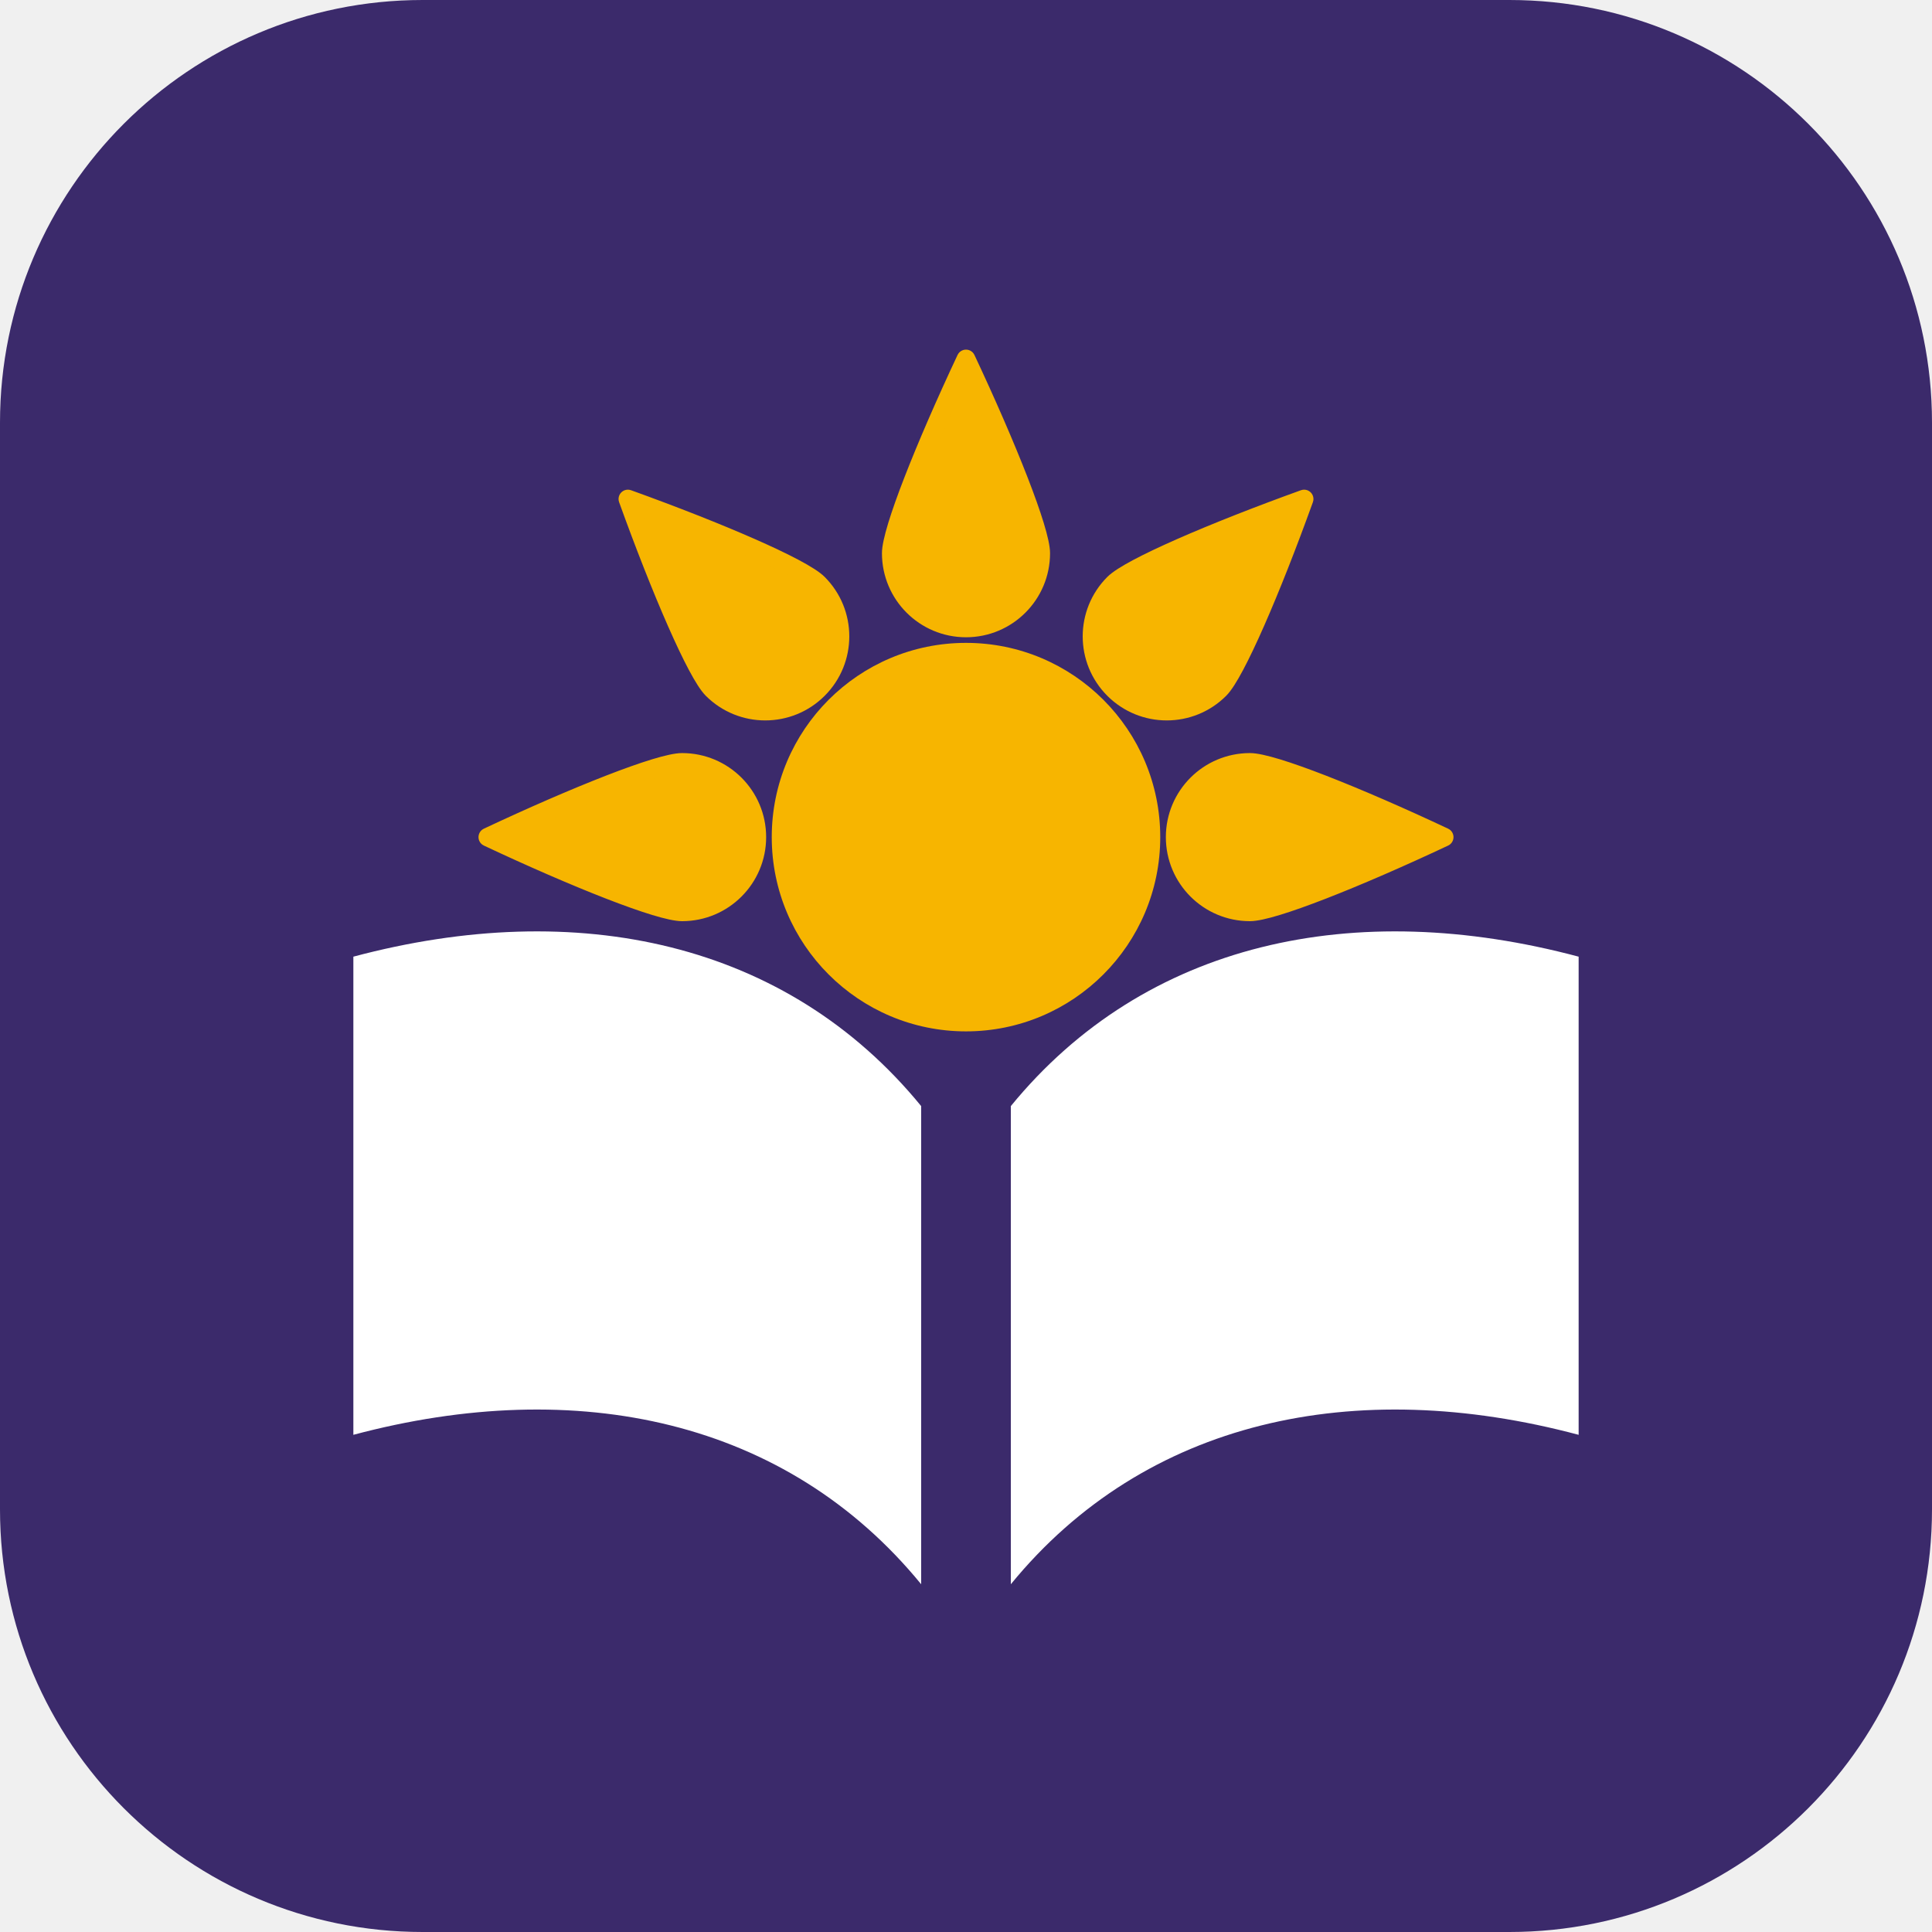
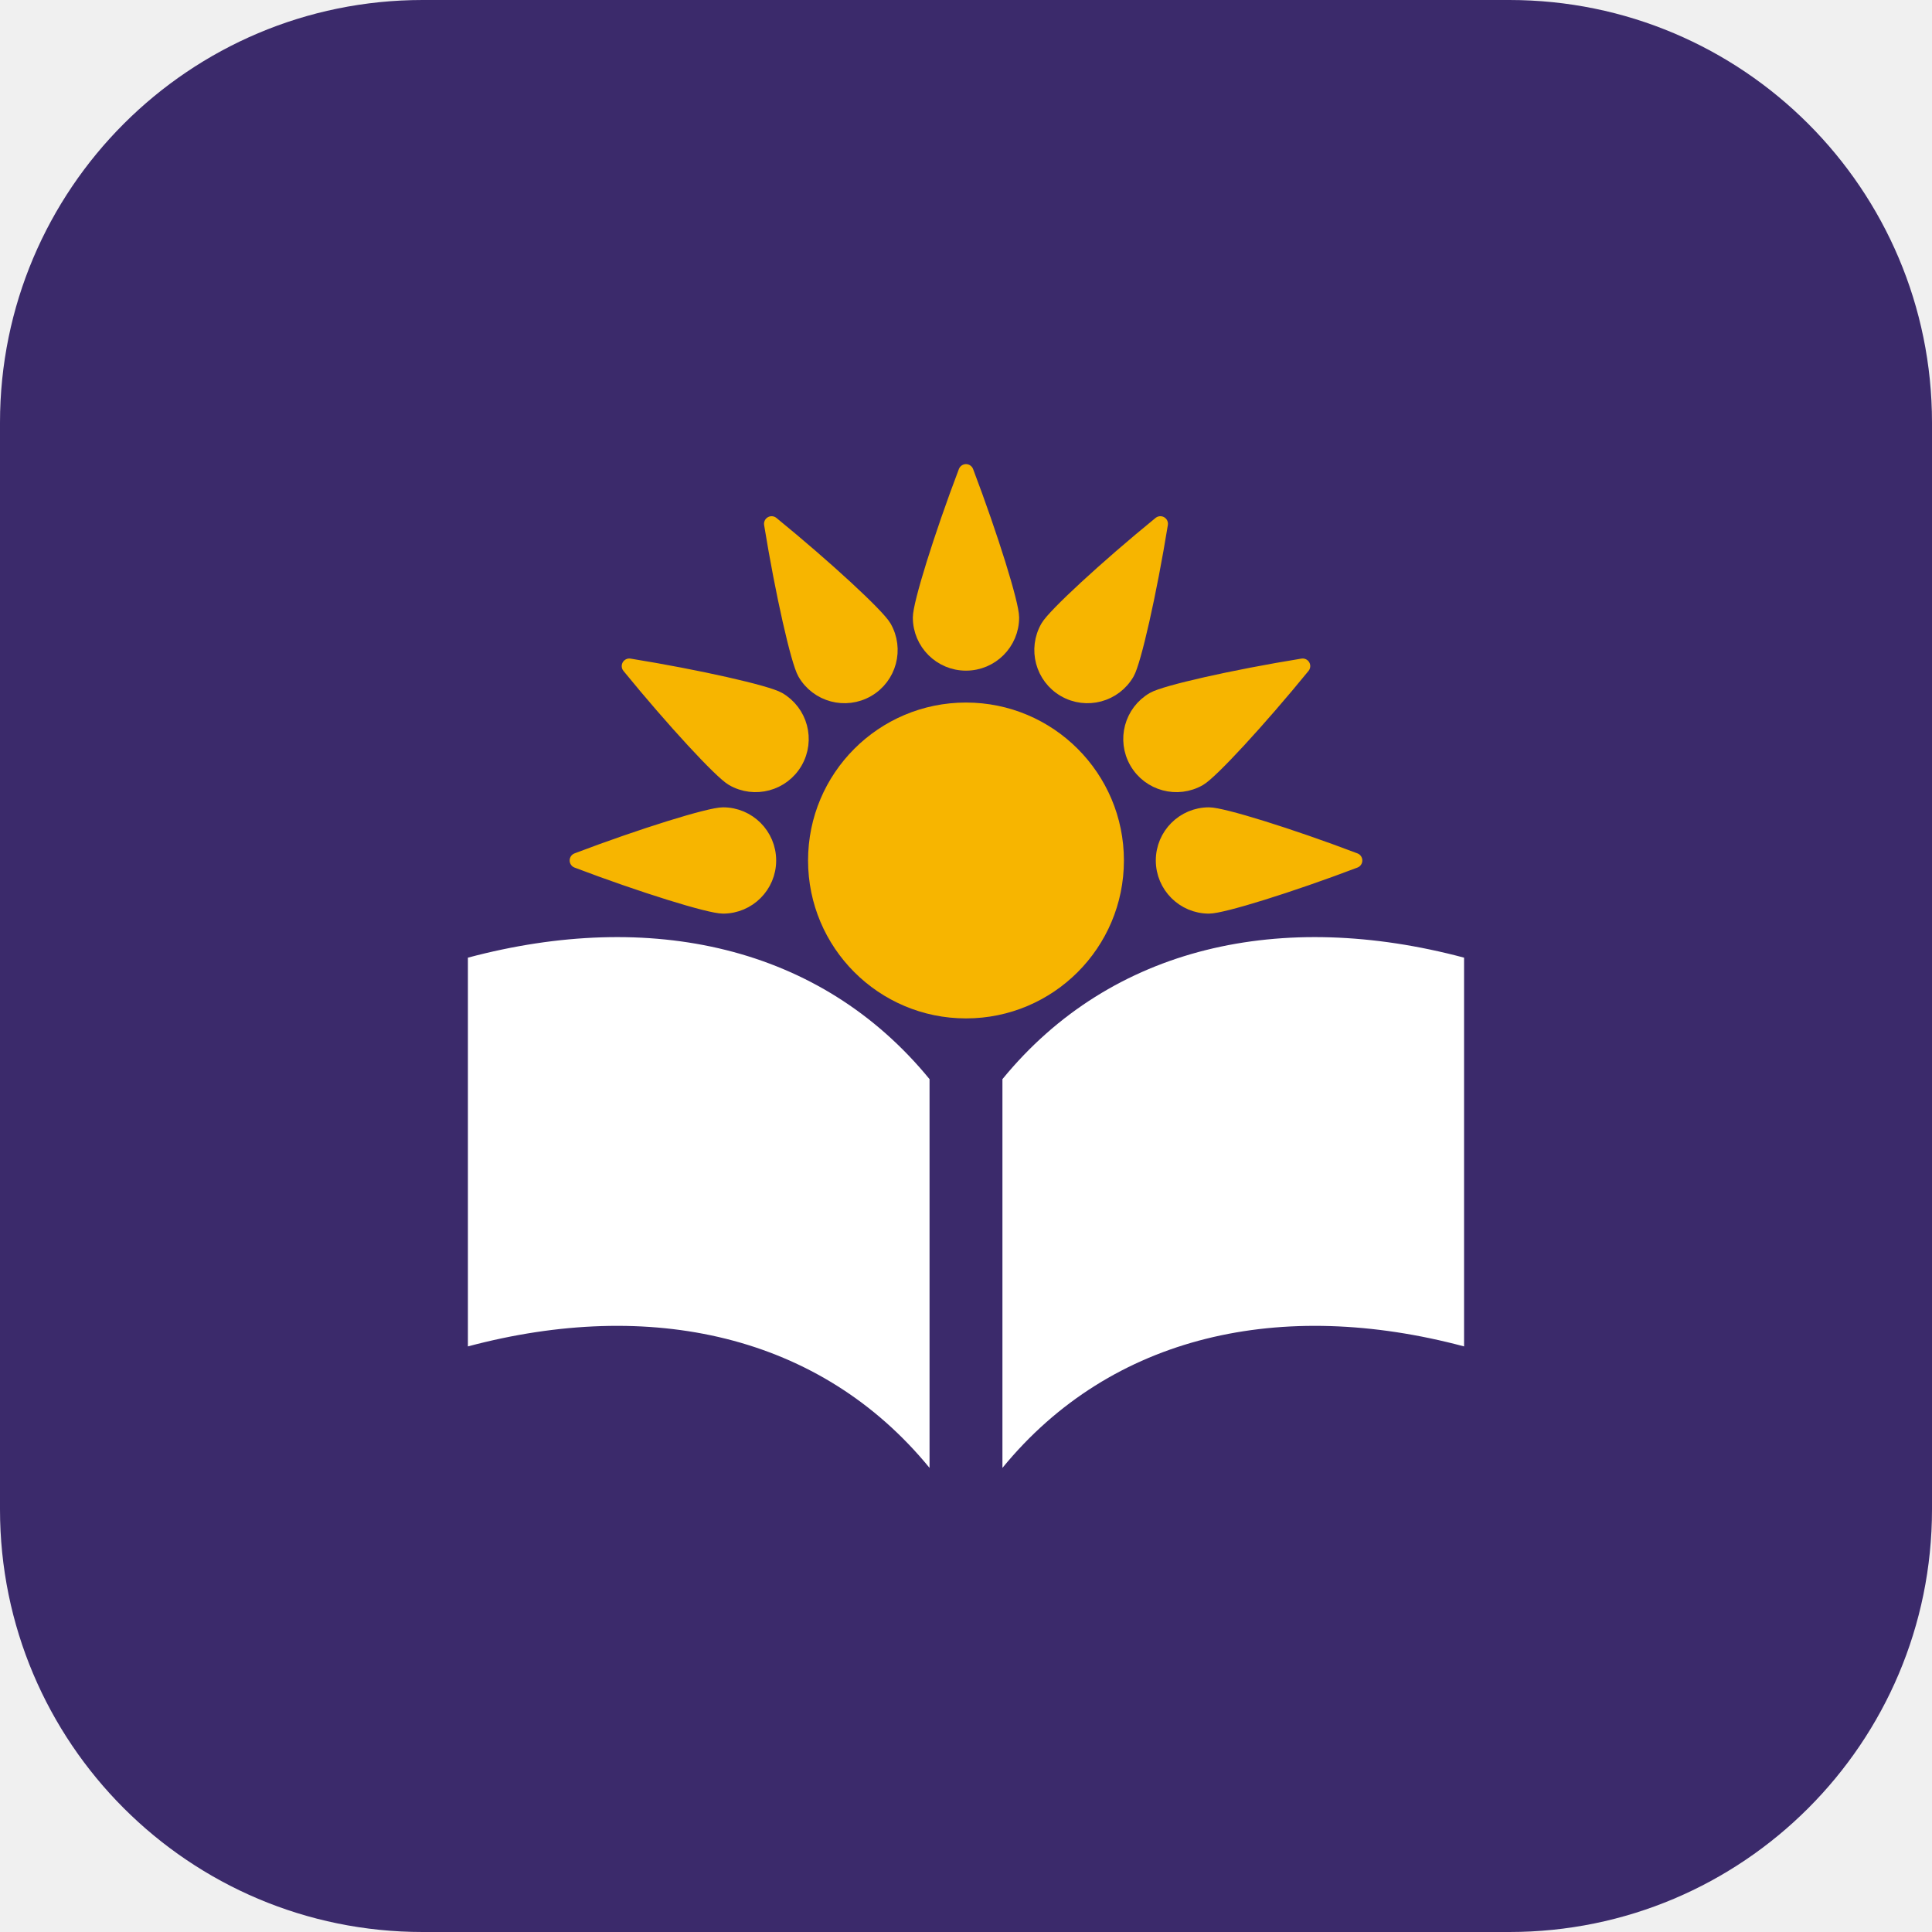
- <svg xmlns="http://www.w3.org/2000/svg" viewBox="0 0 512.00 512.00" width="512" height="512" role="img">
-   <rect width="512.00" height="512.00" rx="112" fill="#3B2A6B" />
-   <g transform="translate(58.006 31.772) scale(1.97994)">
-     <path transform="translate(100 96) rotate(-90) translate(0 -38)" fill="#F7B500" stroke="#F7B500" stroke-width="2.5" stroke-linejoin="round" d="M0 -26C5.5 -14.3 10 -3.0 10 0A10 10 0 0 1 -10 0C-10 -3.0 -5.5 -14.3 0 -26Z" />
-     <path transform="translate(100 96) rotate(-45) translate(0 -38)" fill="#F7B500" stroke="#F7B500" stroke-width="2.5" stroke-linejoin="round" d="M0 -26C5.5 -14.3 10 -3.0 10 0A10 10 0 0 1 -10 0C-10 -3.0 -5.5 -14.3 0 -26Z" />
-     <path transform="translate(100 96) rotate(0) translate(0 -38)" fill="#F7B500" stroke="#F7B500" stroke-width="2.5" stroke-linejoin="round" d="M0 -26C5.5 -14.3 10 -3.0 10 0A10 10 0 0 1 -10 0C-10 -3.0 -5.5 -14.3 0 -26Z" />
-     <path transform="translate(100 96) rotate(45) translate(0 -38)" fill="#F7B500" stroke="#F7B500" stroke-width="2.5" stroke-linejoin="round" d="M0 -26C5.5 -14.3 10 -3.0 10 0A10 10 0 0 1 -10 0C-10 -3.0 -5.5 -14.3 0 -26Z" />
-     <path transform="translate(100 96) rotate(90) translate(0 -38)" fill="#F7B500" stroke="#F7B500" stroke-width="2.5" stroke-linejoin="round" d="M0 -26C5.5 -14.3 10 -3.0 10 0A10 10 0 0 1 -10 0C-10 -3.0 -5.5 -14.3 0 -26Z" />
-     <circle cx="100" cy="96" r="26" fill="#F7B500" />
+ <svg xmlns="http://www.w3.org/2000/svg" viewBox="0 0 512 512" width="512" height="512" role="img">
+   <rect width="512" height="512" rx="112" fill="#3B2A6B" />
+   <g transform="translate(95.025 73.501) scale(1.60972)">
+     <g fill="#F7B500" stroke="#F7B500" stroke-width="2.5" stroke-linejoin="round">
+       <path transform="translate(100 96) rotate(-90) translate(0 -40)" d="M0 -24C4.1 -13.2 7.5 -2.2 7.5 0A7.5 7.5 0 0 1 -7.5 0C-7.5 -2.2 -4.1 -13.2 0 -24Z" />
+       <path transform="translate(100 96) rotate(-60) translate(0 -40)" d="M0 -24C4.1 -13.2 7.5 -2.2 7.5 0A7.5 7.5 0 0 1 -7.5 0C-7.5 -2.2 -4.1 -13.2 0 -24Z" />
+       <path transform="translate(100 96) rotate(-30) translate(0 -40)" d="M0 -24C4.1 -13.2 7.5 -2.2 7.5 0A7.5 7.5 0 0 1 -7.5 0C-7.5 -2.2 -4.1 -13.2 0 -24Z" />
+       <path transform="translate(100 96) rotate(0) translate(0 -40)" d="M0 -24C4.1 -13.2 7.5 -2.2 7.5 0A7.5 7.5 0 0 1 -7.5 0C-7.5 -2.2 -4.1 -13.2 0 -24Z" />
+       <path transform="translate(100 96) rotate(30) translate(0 -40)" d="M0 -24C4.1 -13.2 7.5 -2.2 7.5 0A7.5 7.5 0 0 1 -7.5 0C-7.5 -2.2 -4.1 -13.2 0 -24Z" />
+       <path transform="translate(100 96) rotate(60) translate(0 -40)" d="M0 -24C4.1 -13.2 7.5 -2.2 7.5 0A7.5 7.5 0 0 1 -7.5 0C-7.5 -2.2 -4.1 -13.2 0 -24Z" />
+       <path transform="translate(100 96) rotate(90) translate(0 -40)" d="M0 -24C4.1 -13.2 7.5 -2.2 7.5 0A7.5 7.5 0 0 1 -7.5 0C-7.5 -2.2 -4.1 -13.2 0 -24Z" />
+       <circle cx="100" cy="96" r="26" stroke="none" />
+     </g>
    <g fill="#FFFFFF" transform="translate(0 34)">
      <path d="M94 162C76 140 48 134 18 142V78C48 70 76 76 94 98Z" />
      <path transform="translate(200 0) scale(-1 1)" d="M94 162C76 140 48 134 18 142V78C48 70 76 76 94 98Z" />
    </g>
  </g>
</svg>
